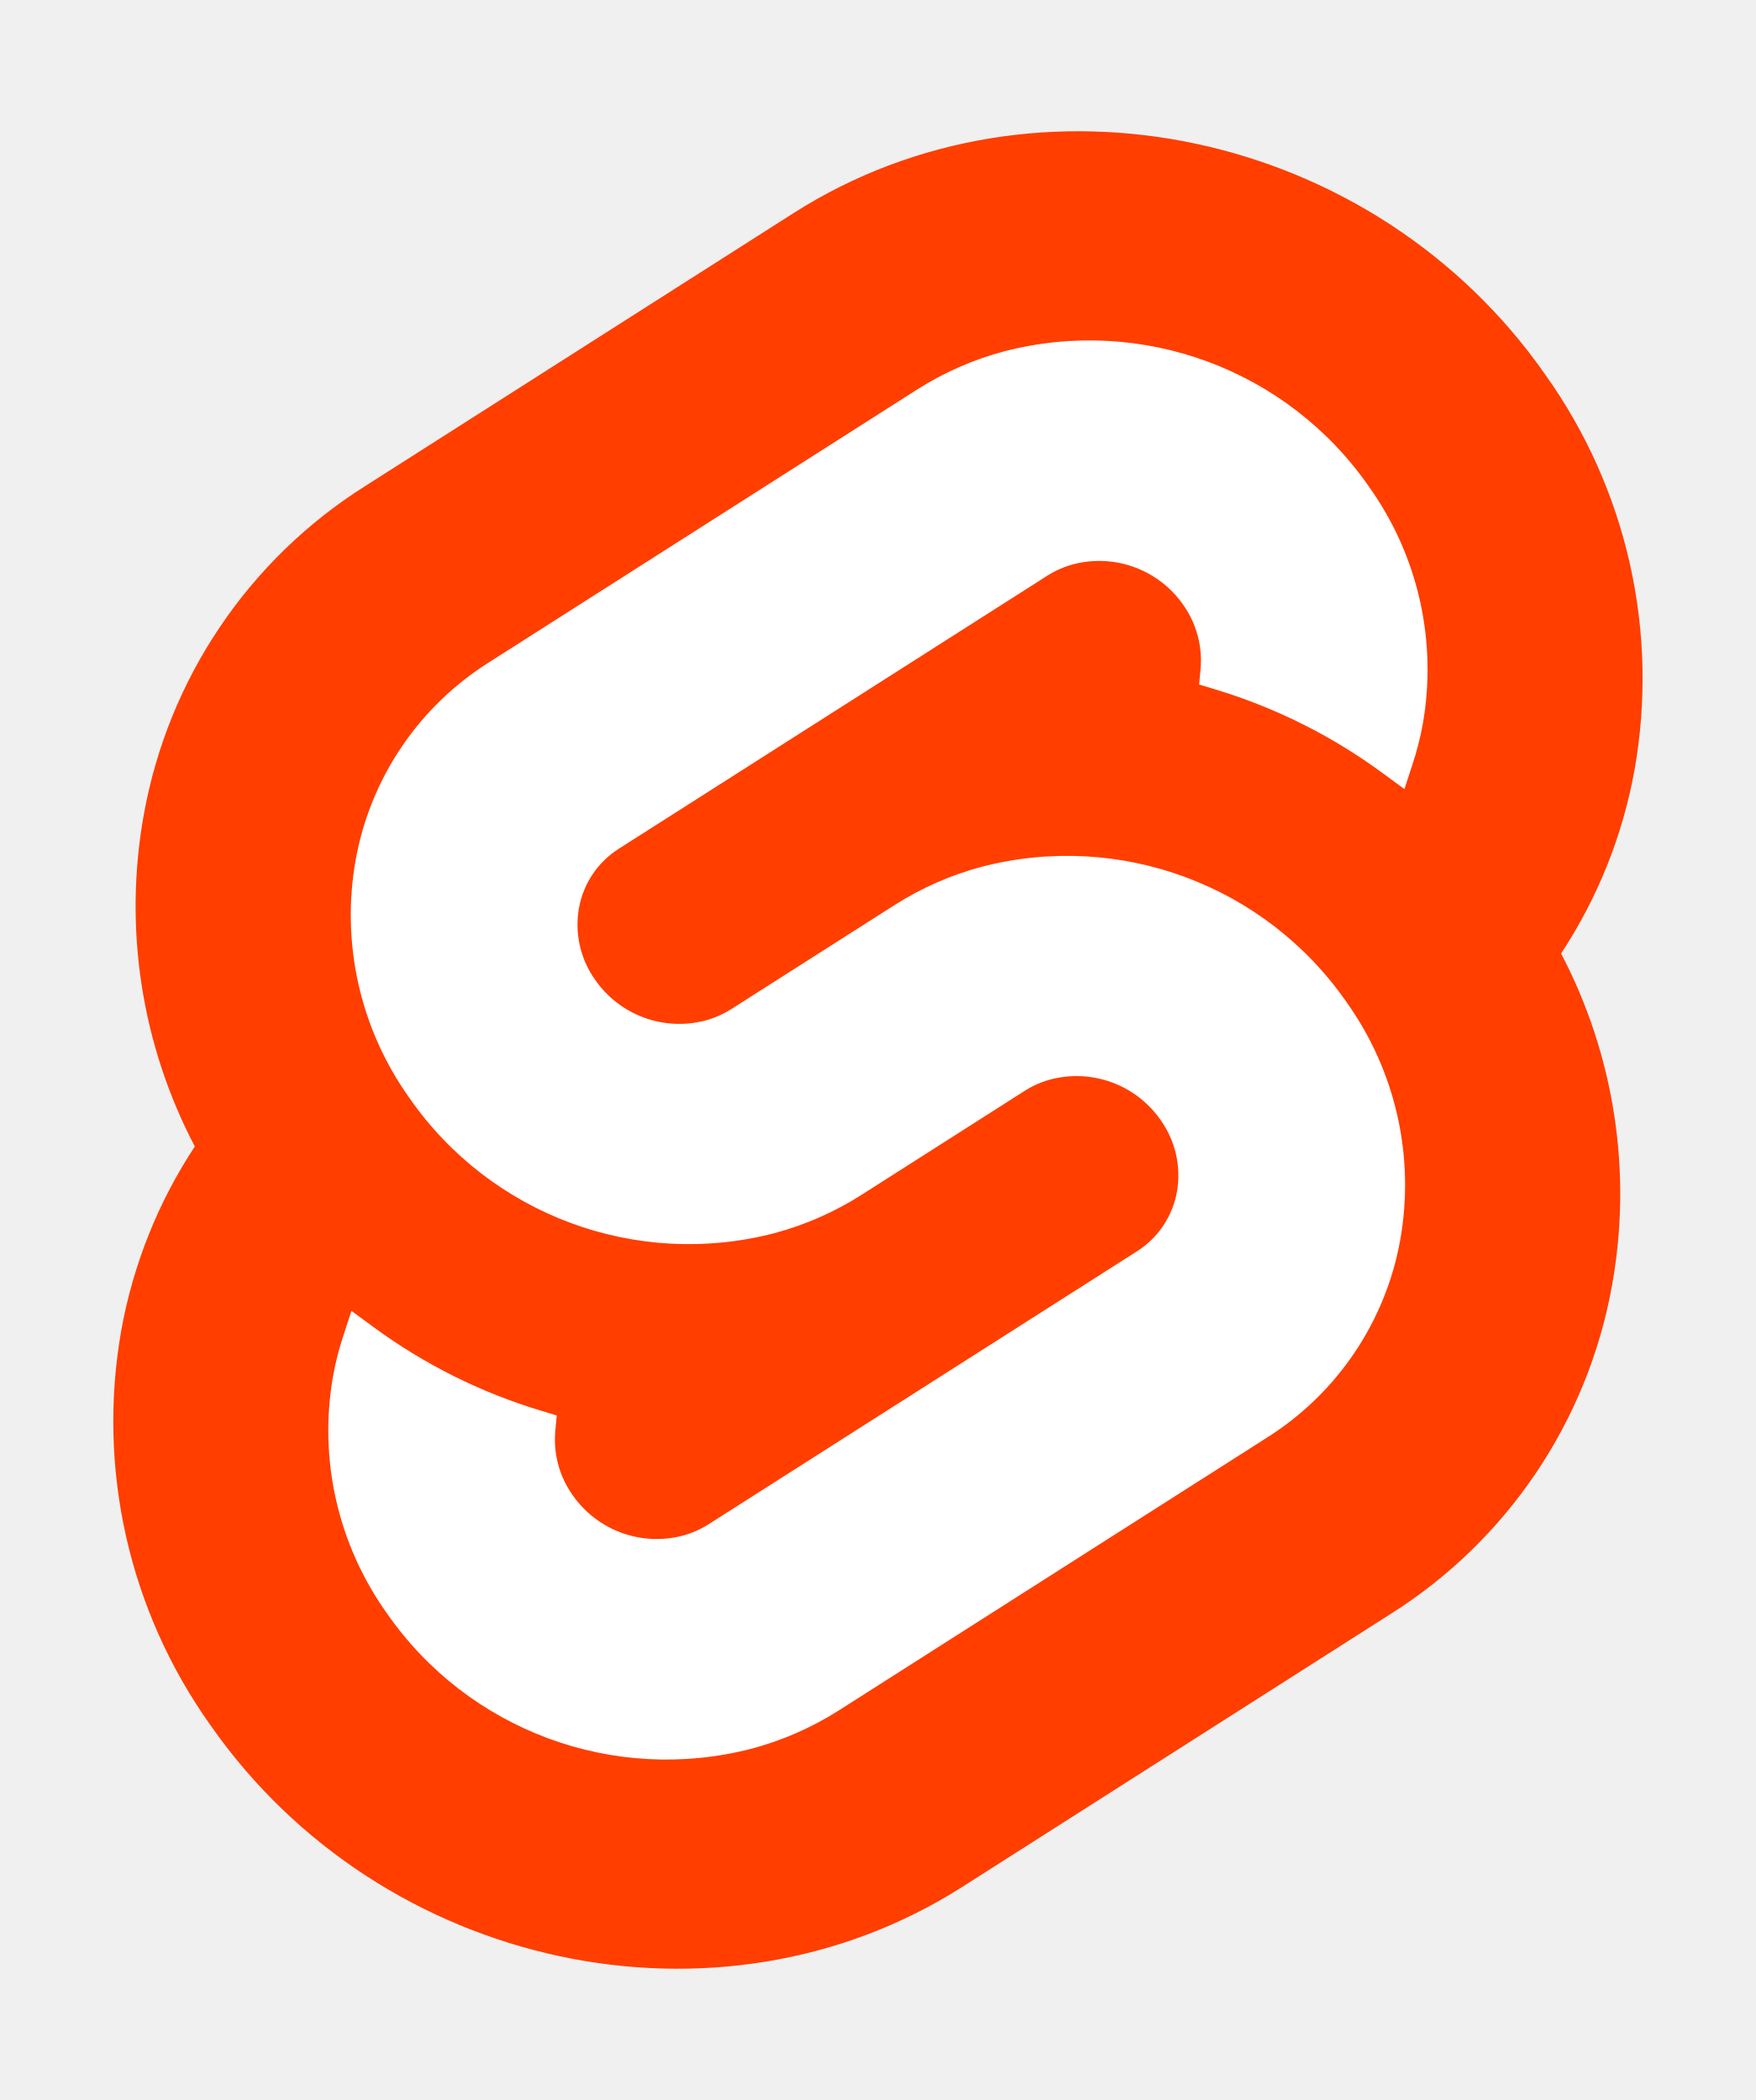
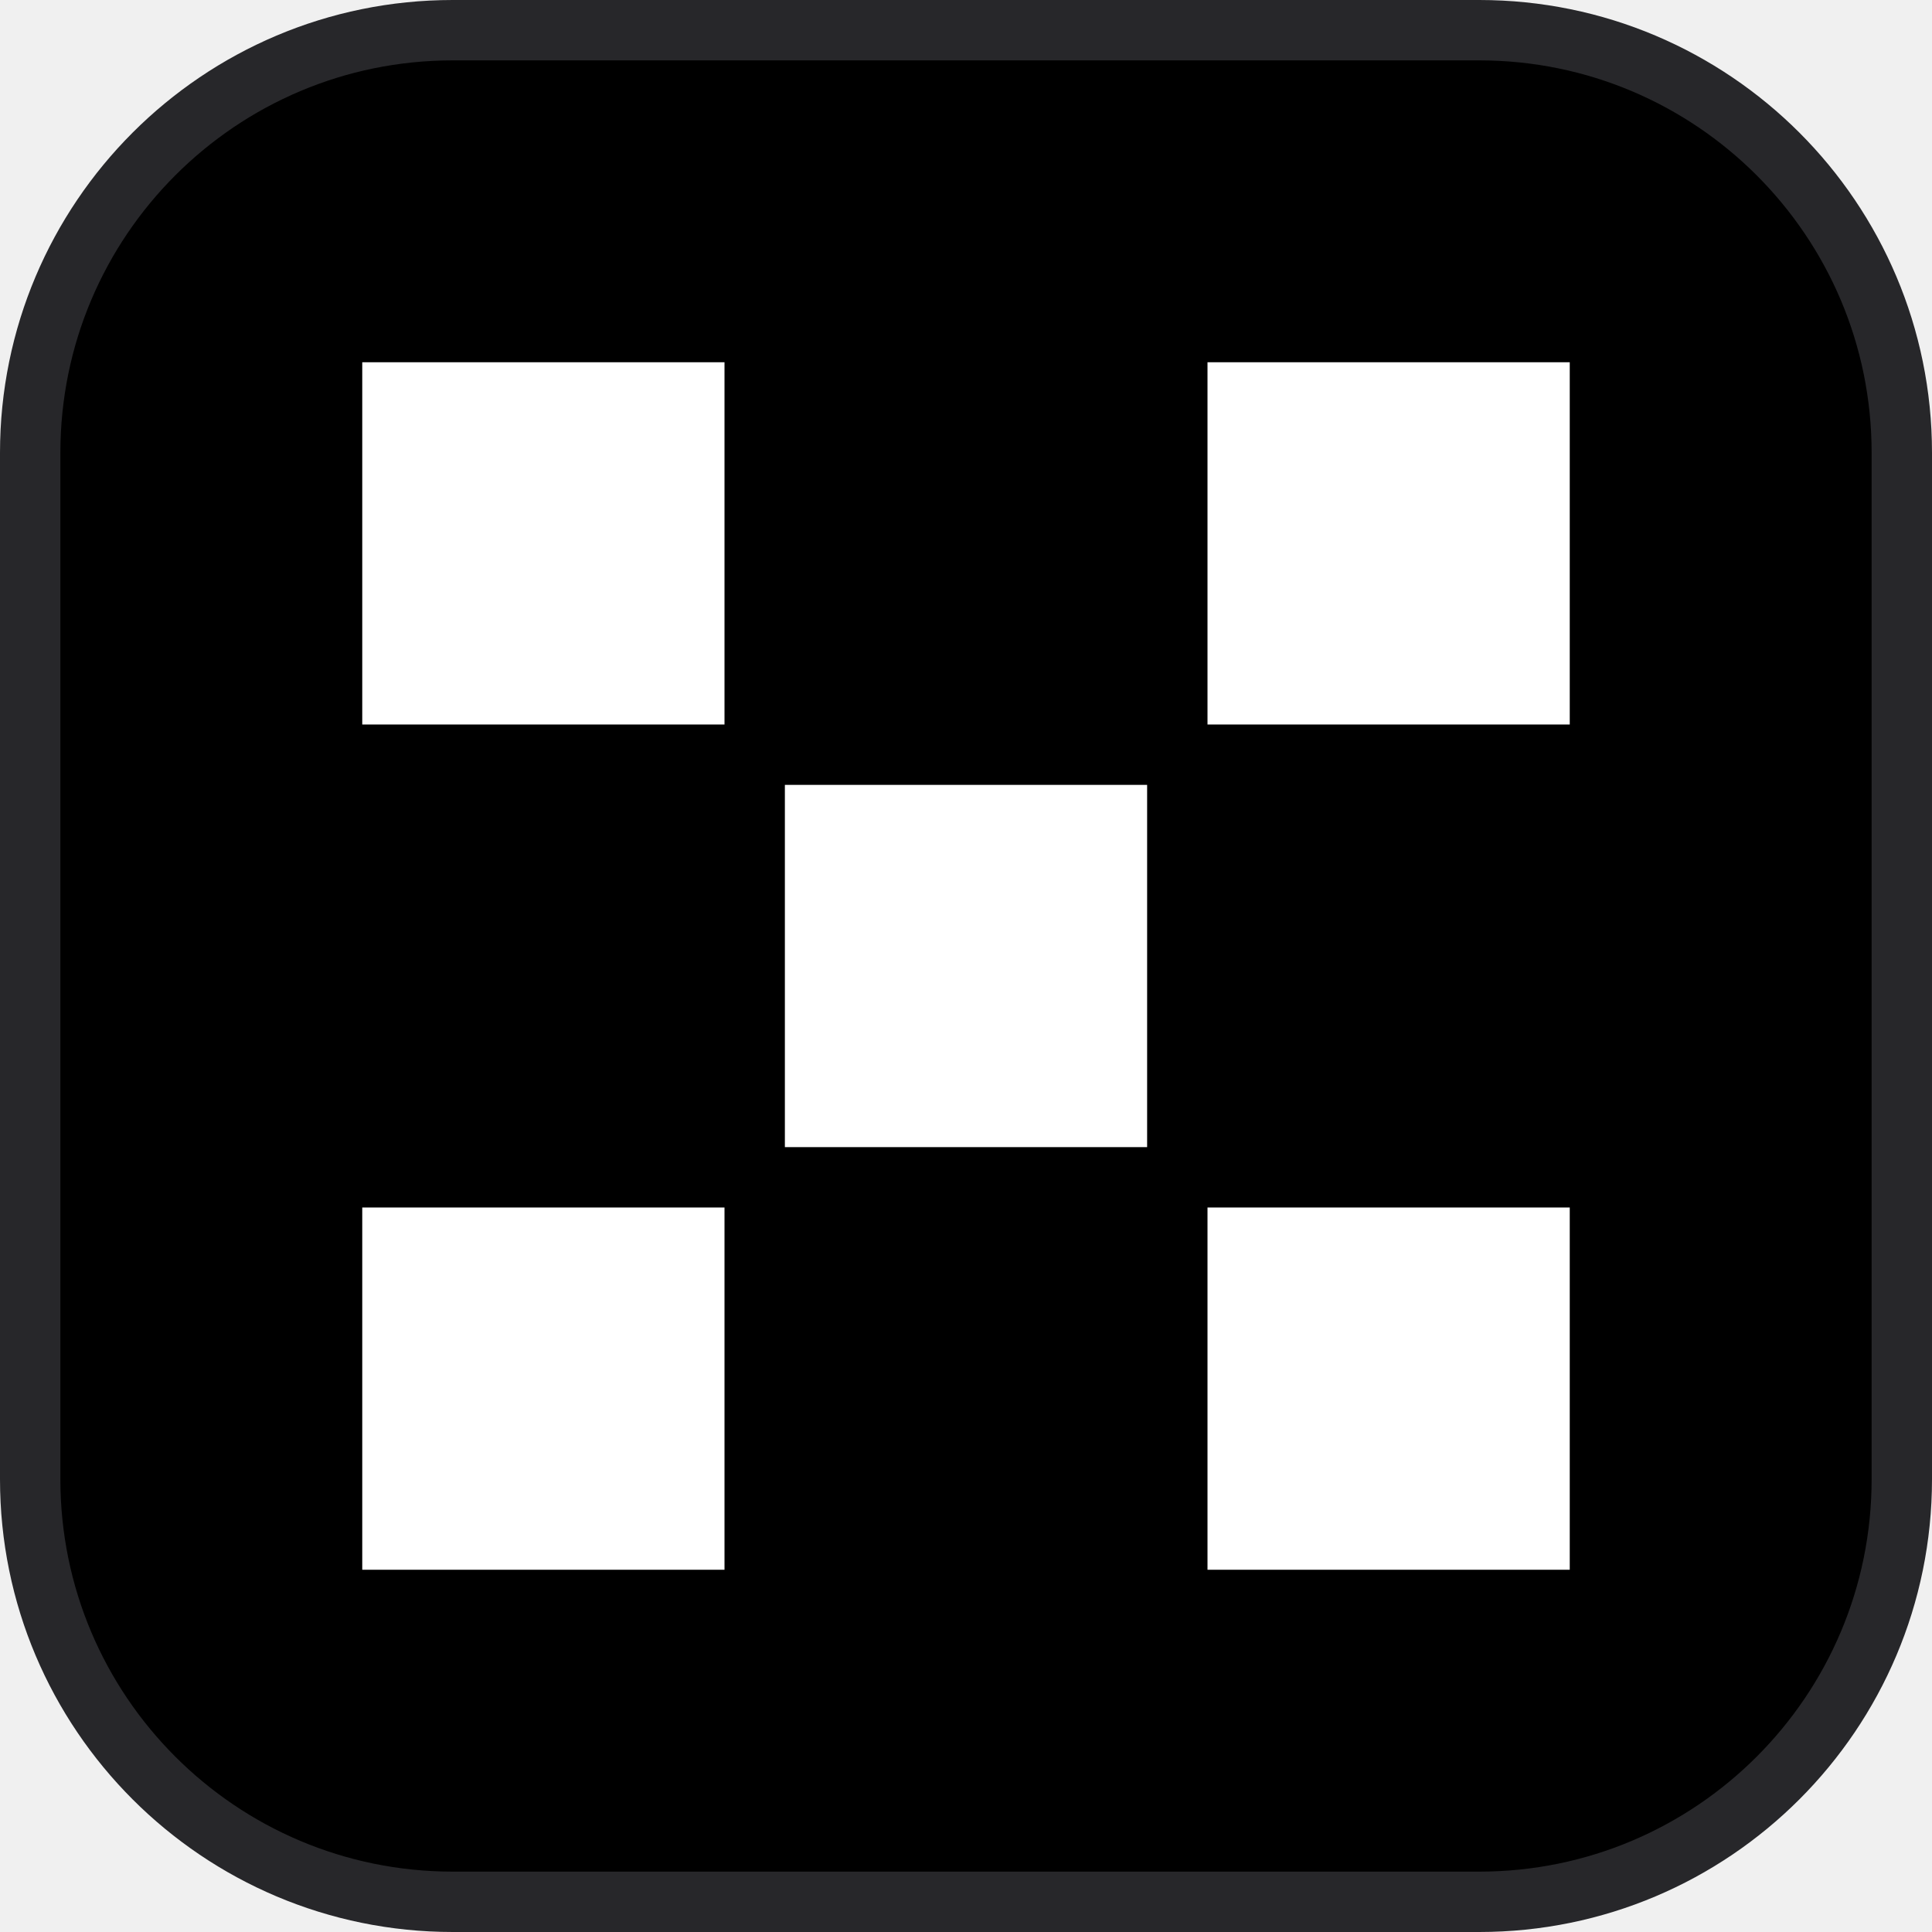
- <svg xmlns="http://www.w3.org/2000/svg" width="107" height="128" viewBox="0 0 107 128">
-   <path d="M94.157 22.819c-10.4-14.885-30.94-19.297-45.792-9.835L22.282 29.608A29.92 29.92 0 0 0 8.764 49.65a31.5 31.5 0 0 0 3.108 20.231 30 30 0 0 0-4.477 11.183 31.9 31.9 0 0 0 5.448 24.116c10.402 14.887 30.942 19.297 45.791 9.835l26.083-16.624A29.92 29.92 0 0 0 98.235 78.35a31.53 31.53 0 0 0-3.105-20.232 30 30 0 0 0 4.474-11.182 31.88 31.88 0 0 0-5.447-24.116" style="fill:#ff3e00" />
-   <path d="M45.817 106.582a20.72 20.72 0 0 1-22.237-8.243 19.17 19.17 0 0 1-3.277-14.503 18 18 0 0 1 .624-2.435l.49-1.498 1.337.981a33.6 33.6 0 0 0 10.203 5.098l.97.294-.09.968a5.85 5.85 0 0 0 1.052 3.878 6.24 6.24 0 0 0 6.695 2.485 5.8 5.8 0 0 0 1.603-.704L69.27 76.28a5.43 5.43 0 0 0 2.45-3.631 5.8 5.8 0 0 0-.987-4.371 6.24 6.24 0 0 0-6.698-2.487 5.7 5.7 0 0 0-1.6.704l-9.953 6.345a19 19 0 0 1-5.296 2.326 20.72 20.72 0 0 1-22.237-8.243 19.17 19.17 0 0 1-3.277-14.502 17.99 17.99 0 0 1 8.13-12.052l26.081-16.623a19 19 0 0 1 5.3-2.329 20.72 20.72 0 0 1 22.237 8.243 19.17 19.17 0 0 1 3.277 14.503 18 18 0 0 1-.624 2.435l-.49 1.498-1.337-.98a33.6 33.6 0 0 0-10.203-5.1l-.97-.294.09-.968a5.86 5.86 0 0 0-1.052-3.878 6.24 6.24 0 0 0-6.696-2.485 5.8 5.8 0 0 0-1.602.704L37.73 51.72a5.42 5.42 0 0 0-2.449 3.63 5.79 5.79 0 0 0 .986 4.372 6.24 6.24 0 0 0 6.698 2.486 5.8 5.8 0 0 0 1.602-.704l9.952-6.342a19 19 0 0 1 5.295-2.328 20.72 20.72 0 0 1 22.237 8.242 19.17 19.17 0 0 1 3.277 14.503 18 18 0 0 1-8.13 12.053l-26.081 16.622a19 19 0 0 1-5.3 2.328" style="fill:#fff" />
+ <svg xmlns="http://www.w3.org/2000/svg" width="32" height="32" viewBox="0 0 32 32">
+   <rect x="0.5" y="0.5" width="31" height="31" rx="7" fill="#000" stroke="#27272a" />
+   <g fill="#fff">
+     <rect x="6" y="6" width="6" height="6" />
+     <rect x="20" y="6" width="6" height="6" />
+     <rect x="13" y="13" width="6" height="6" />
+     <rect x="6" y="20" width="6" height="6" />
+     <rect x="20" y="20" width="6" height="6" />
+   </g>
</svg>
